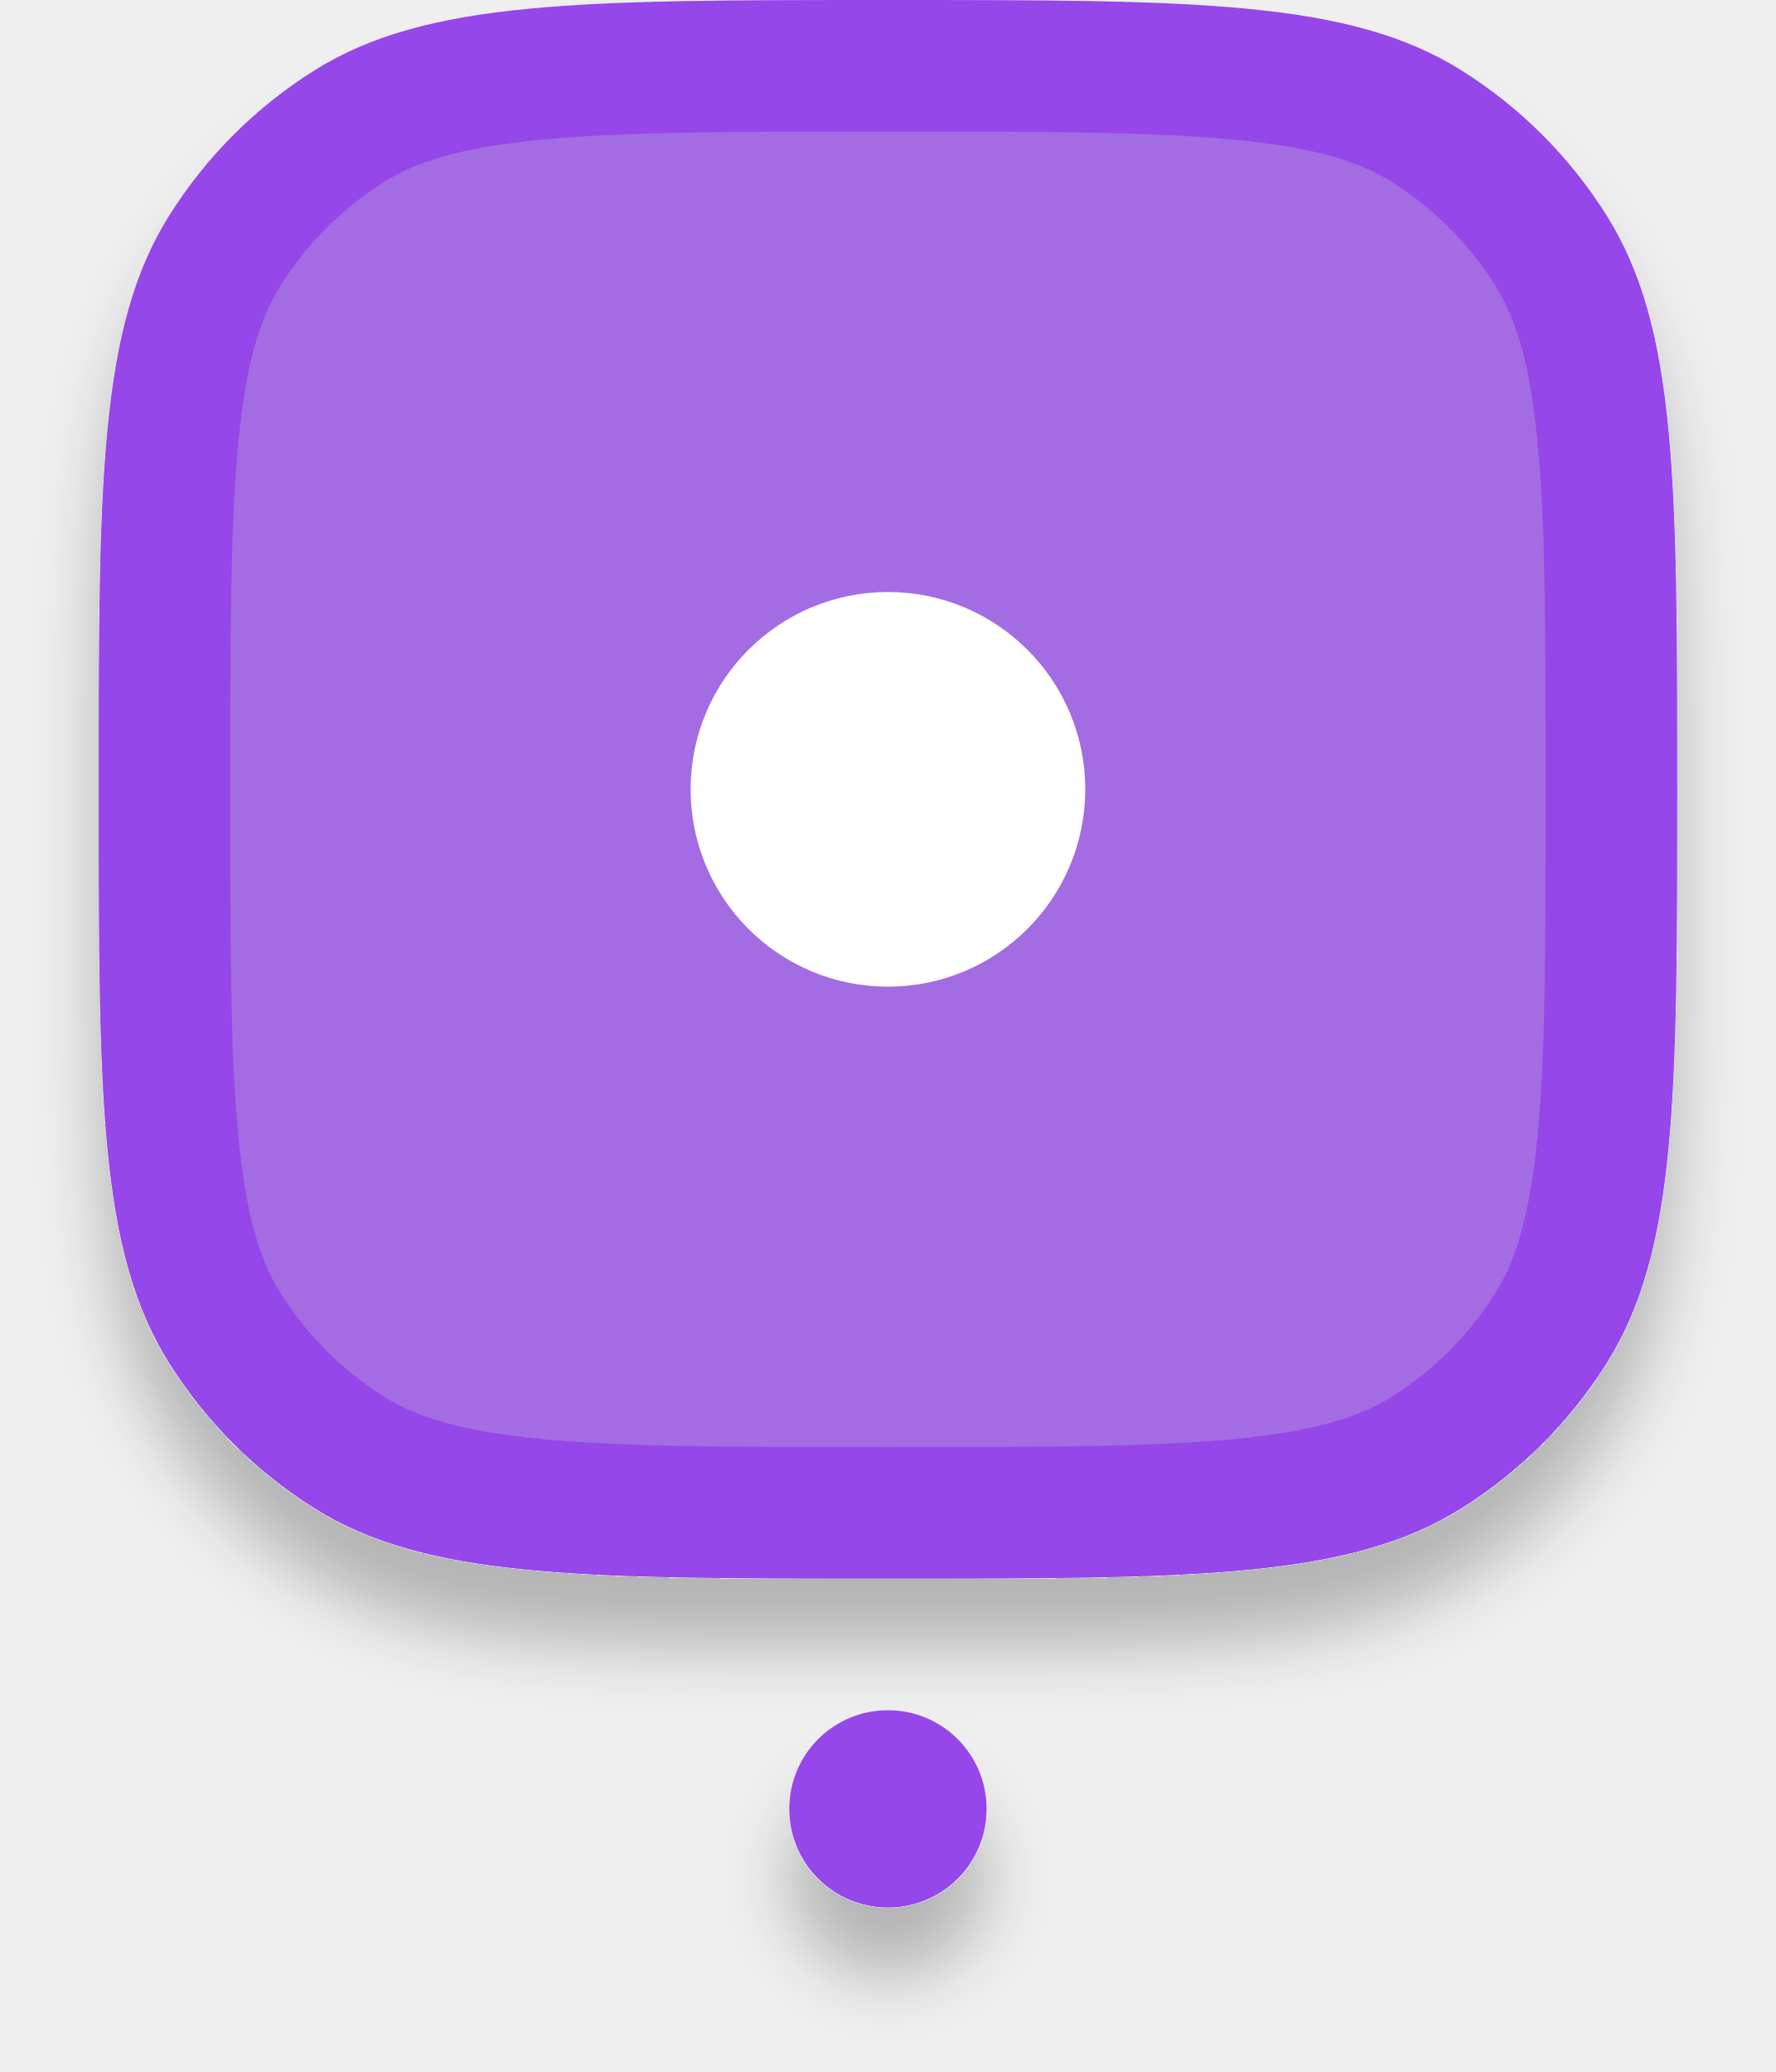
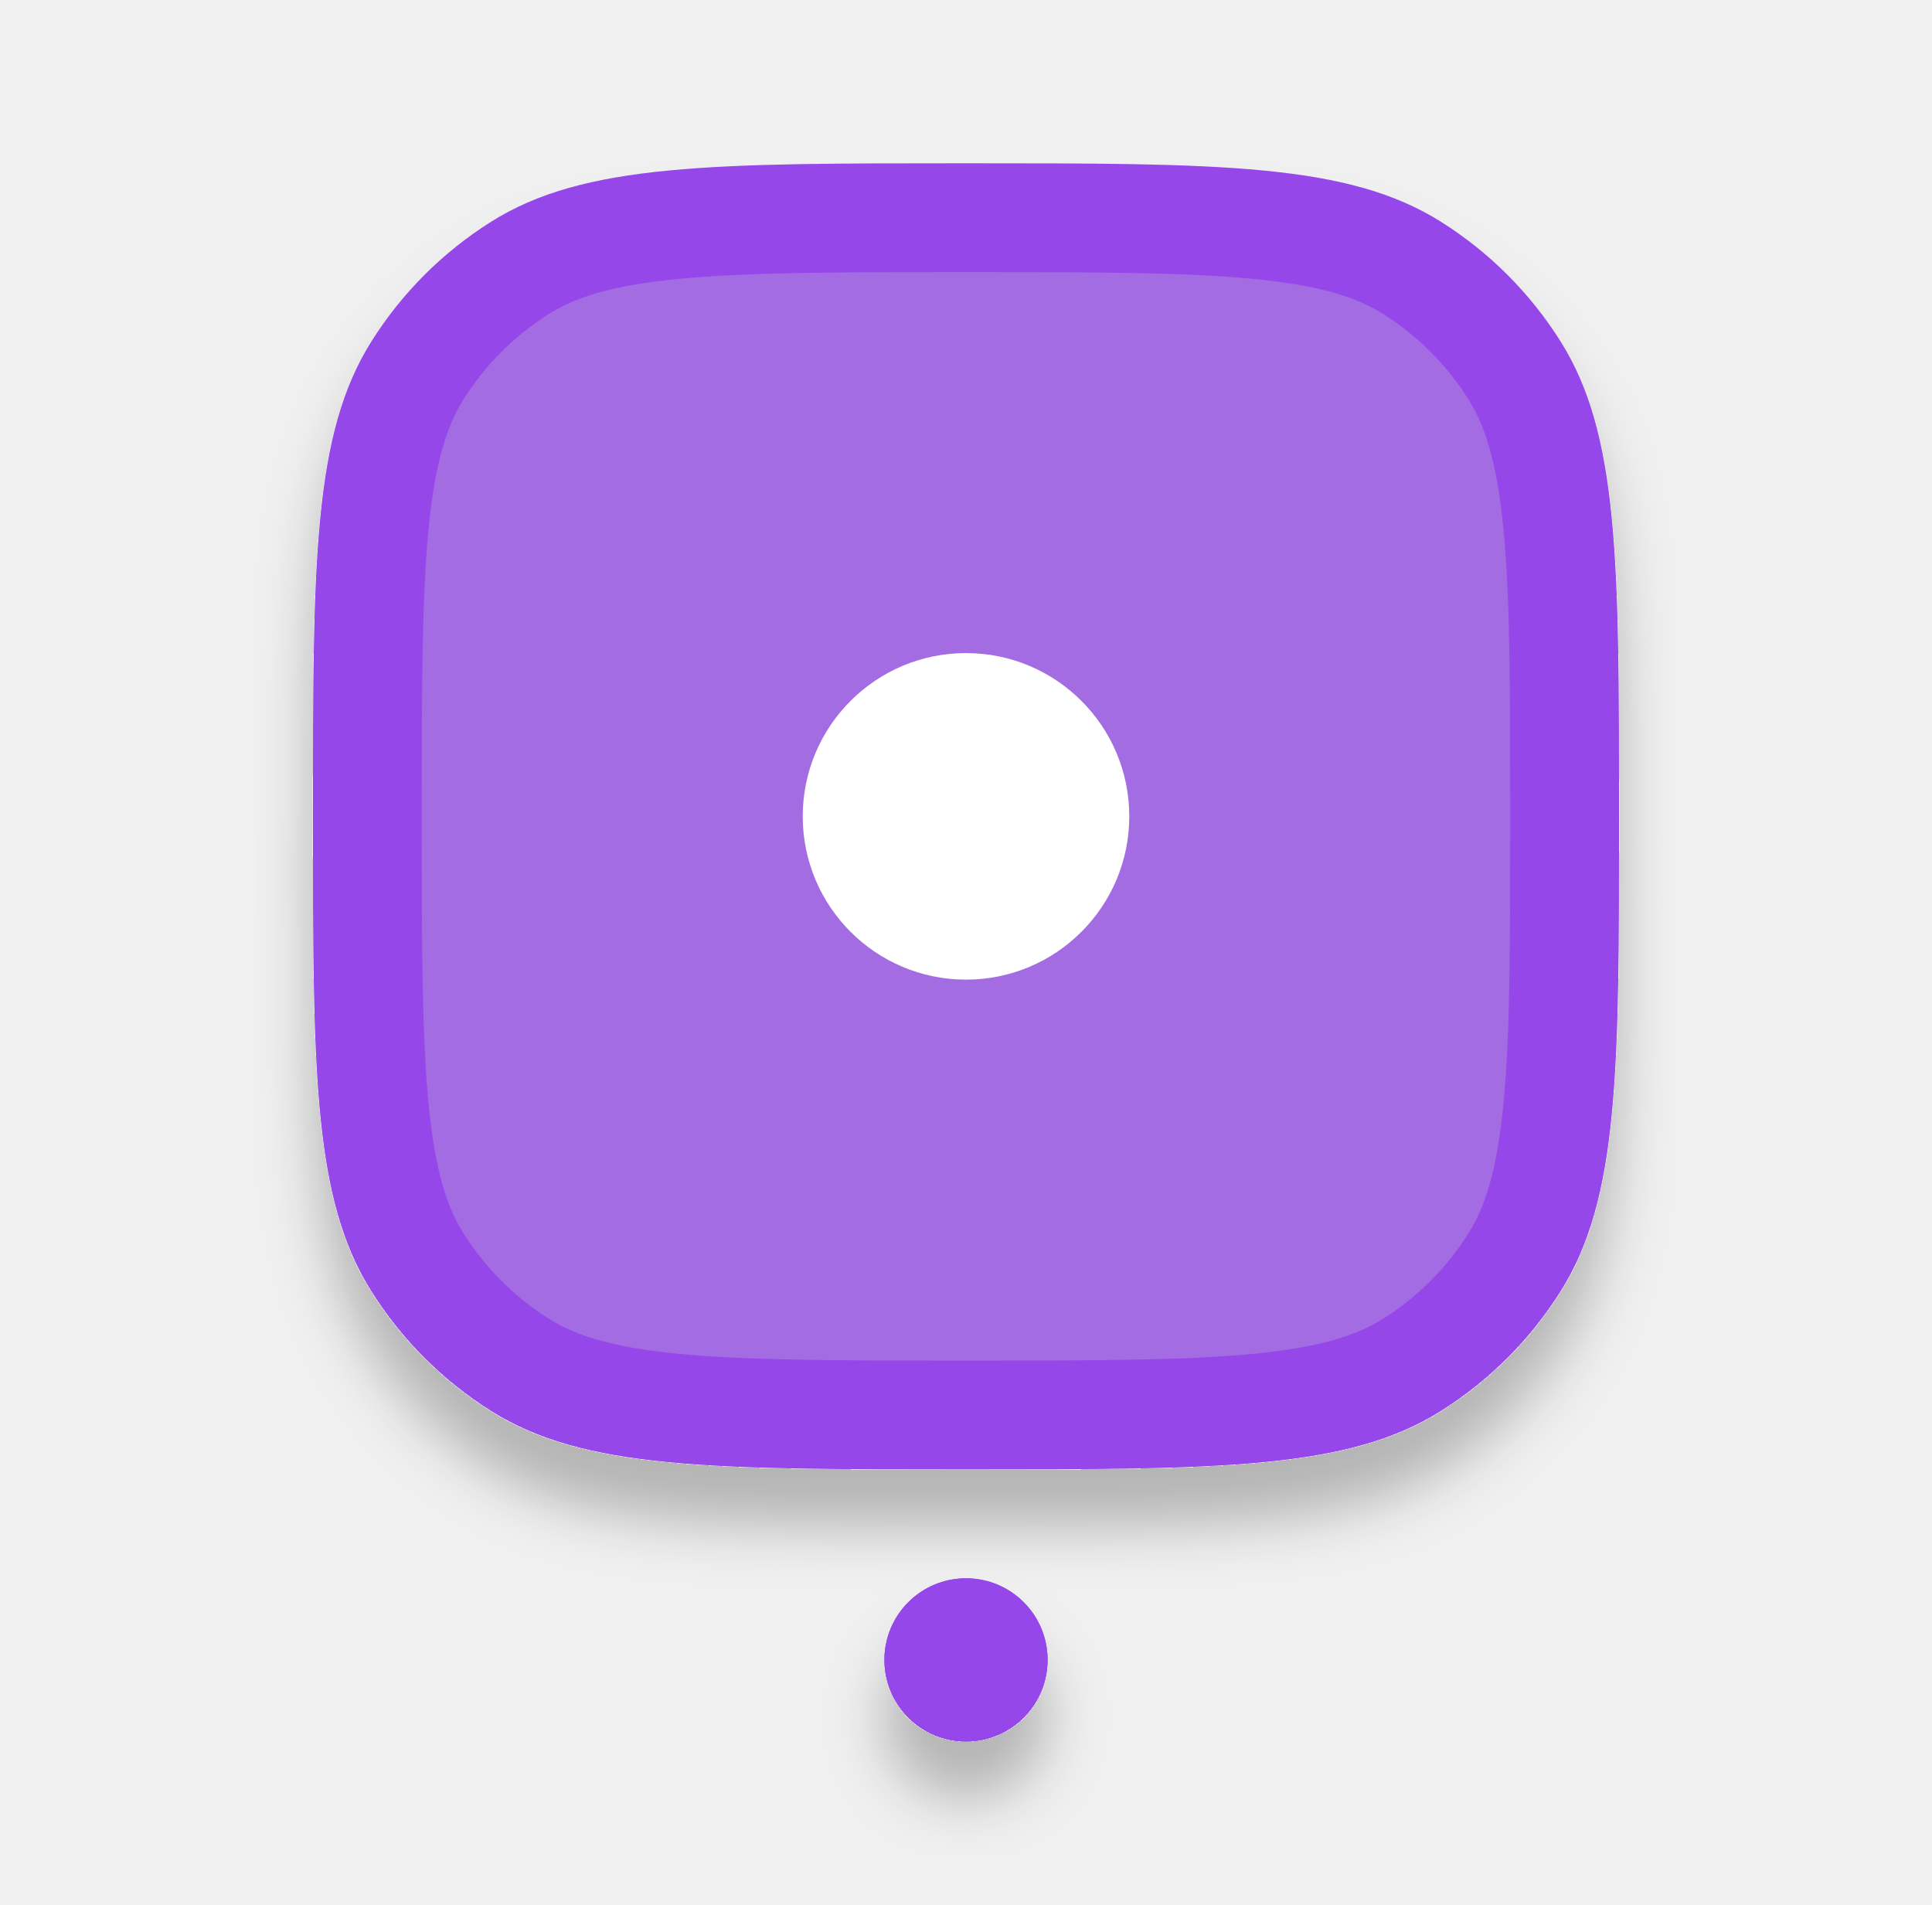
- <svg xmlns="http://www.w3.org/2000/svg" width="54" height="63" viewBox="0 0 54 63" fill="none">
-   <g filter="url(#filter0_d_2244_3572)">
-     <path d="M5 24C5 19.283 5.002 15.888 5.259 13.241C5.513 10.625 6 8.951 6.839 7.616C7.798 6.089 9.089 4.798 10.616 3.839C11.951 3 13.625 2.513 16.241 2.259C18.888 2.002 22.283 2 27 2C31.717 2 35.112 2.002 37.759 2.259C40.375 2.513 42.049 3 43.384 3.839C44.911 4.798 46.202 6.089 47.161 7.616C48 8.951 48.487 10.625 48.741 13.241C48.998 15.888 49 19.283 49 24C49 28.717 48.998 32.112 48.741 34.759C48.487 37.375 48 39.049 47.161 40.384C46.202 41.911 44.911 43.202 43.384 44.161C42.049 45 40.375 45.487 37.759 45.741C35.112 45.998 31.717 46 27 46C22.283 46 18.888 45.998 16.241 45.741C13.625 45.487 11.951 45 10.616 44.161C9.089 43.202 7.798 41.911 6.839 40.384C6 39.049 5.513 37.375 5.259 34.759C5.002 32.112 5 28.717 5 24Z" fill="#A46CE2" stroke="#9547E9" stroke-width="4" />
-     <circle cx="27" cy="55" r="2.625" fill="#9547E9" stroke="#9547E9" stroke-width="0.75" />
-     <rect x="22.5" y="19.5" width="9" height="9" rx="4.5" fill="white" stroke="white" stroke-width="3" />
+ <svg xmlns="http://www.w3.org/2000/svg" width="71" height="70" viewBox="0 0 71 70" fill="none">
+   <g filter="url(#filter0_d_15363_19496)">
+     <path d="M38.5 61C38.5 62.657 37.157 64 35.5 64C33.843 64 32.5 62.657 32.5 61C32.5 59.343 33.843 58 35.5 58C37.157 58 38.5 59.343 38.5 61Z" fill="#9547E9" />
+     <path fill-rule="evenodd" clip-rule="evenodd" d="M35.5 64C37.157 64 38.5 62.657 38.5 61C38.5 59.343 37.157 58 35.5 58C33.843 58 32.5 59.343 32.5 61C32.5 62.657 33.843 64 35.5 64Z" fill="#9547E9" />
+     <path d="M13.5 30C13.5 25.283 13.502 21.888 13.759 19.241C14.013 16.625 14.5 14.951 15.339 13.616C16.298 12.089 17.589 10.798 19.116 9.839C20.451 9 22.125 8.513 24.741 8.259C27.388 8.002 30.783 8 35.5 8C40.217 8 43.612 8.002 46.259 8.259C48.875 8.513 50.549 9 51.884 9.839C53.411 10.798 54.702 12.089 55.661 13.616C56.5 14.951 56.987 16.625 57.241 19.241C57.498 21.888 57.5 25.283 57.5 30C57.5 34.717 57.498 38.112 57.241 40.759C56.987 43.375 56.5 45.049 55.661 46.384C54.702 47.911 53.411 49.202 51.884 50.161C50.549 51 48.875 51.487 46.259 51.741C43.612 51.998 40.217 52 35.5 52C30.783 52 27.388 51.998 24.741 51.741C22.125 51.487 20.451 51 19.116 50.161C17.589 49.202 16.298 47.911 15.339 46.384C14.5 45.049 14.013 43.375 13.759 40.759C13.502 38.112 13.5 34.717 13.5 30Z" fill="#A46CE2" stroke="#9547E9" stroke-width="4" />
+     <path d="M29.5 30C29.5 26.686 32.186 24 35.5 24C38.814 24 41.5 26.686 41.5 30C41.5 33.314 38.814 36 35.5 36C32.186 36 29.5 33.314 29.5 30Z" fill="white" />
  </g>
  <defs>
-     <filter id="filter0_d_2244_3572" x="0.92" y="0" width="52.16" height="64.16" filterUnits="userSpaceOnUse" color-interpolation-filters="sRGB">
+     <filter id="filter0_d_15363_19496" x="9.42" y="6" width="52.16" height="62.16" filterUnits="userSpaceOnUse" color-interpolation-filters="sRGB">
      <feFlood flood-opacity="0" result="BackgroundImageFix" />
      <feColorMatrix in="SourceAlpha" type="matrix" values="0 0 0 0 0 0 0 0 0 0 0 0 0 0 0 0 0 0 127 0" result="hardAlpha" />
      <feOffset dy="2.08" />
      <feGaussianBlur stdDeviation="1.04" />
      <feComposite in2="hardAlpha" operator="out" />
      <feColorMatrix type="matrix" values="0 0 0 0 0 0 0 0 0 0 0 0 0 0 0 0 0 0 0.25 0" />
-       <feBlend mode="normal" in2="BackgroundImageFix" result="effect1_dropShadow_2244_3572" />
-       <feBlend mode="normal" in="SourceGraphic" in2="effect1_dropShadow_2244_3572" result="shape" />
+       <feBlend mode="normal" in2="BackgroundImageFix" result="effect1_dropShadow_15363_19496" />
+       <feBlend mode="normal" in="SourceGraphic" in2="effect1_dropShadow_15363_19496" result="shape" />
    </filter>
  </defs>
</svg>
